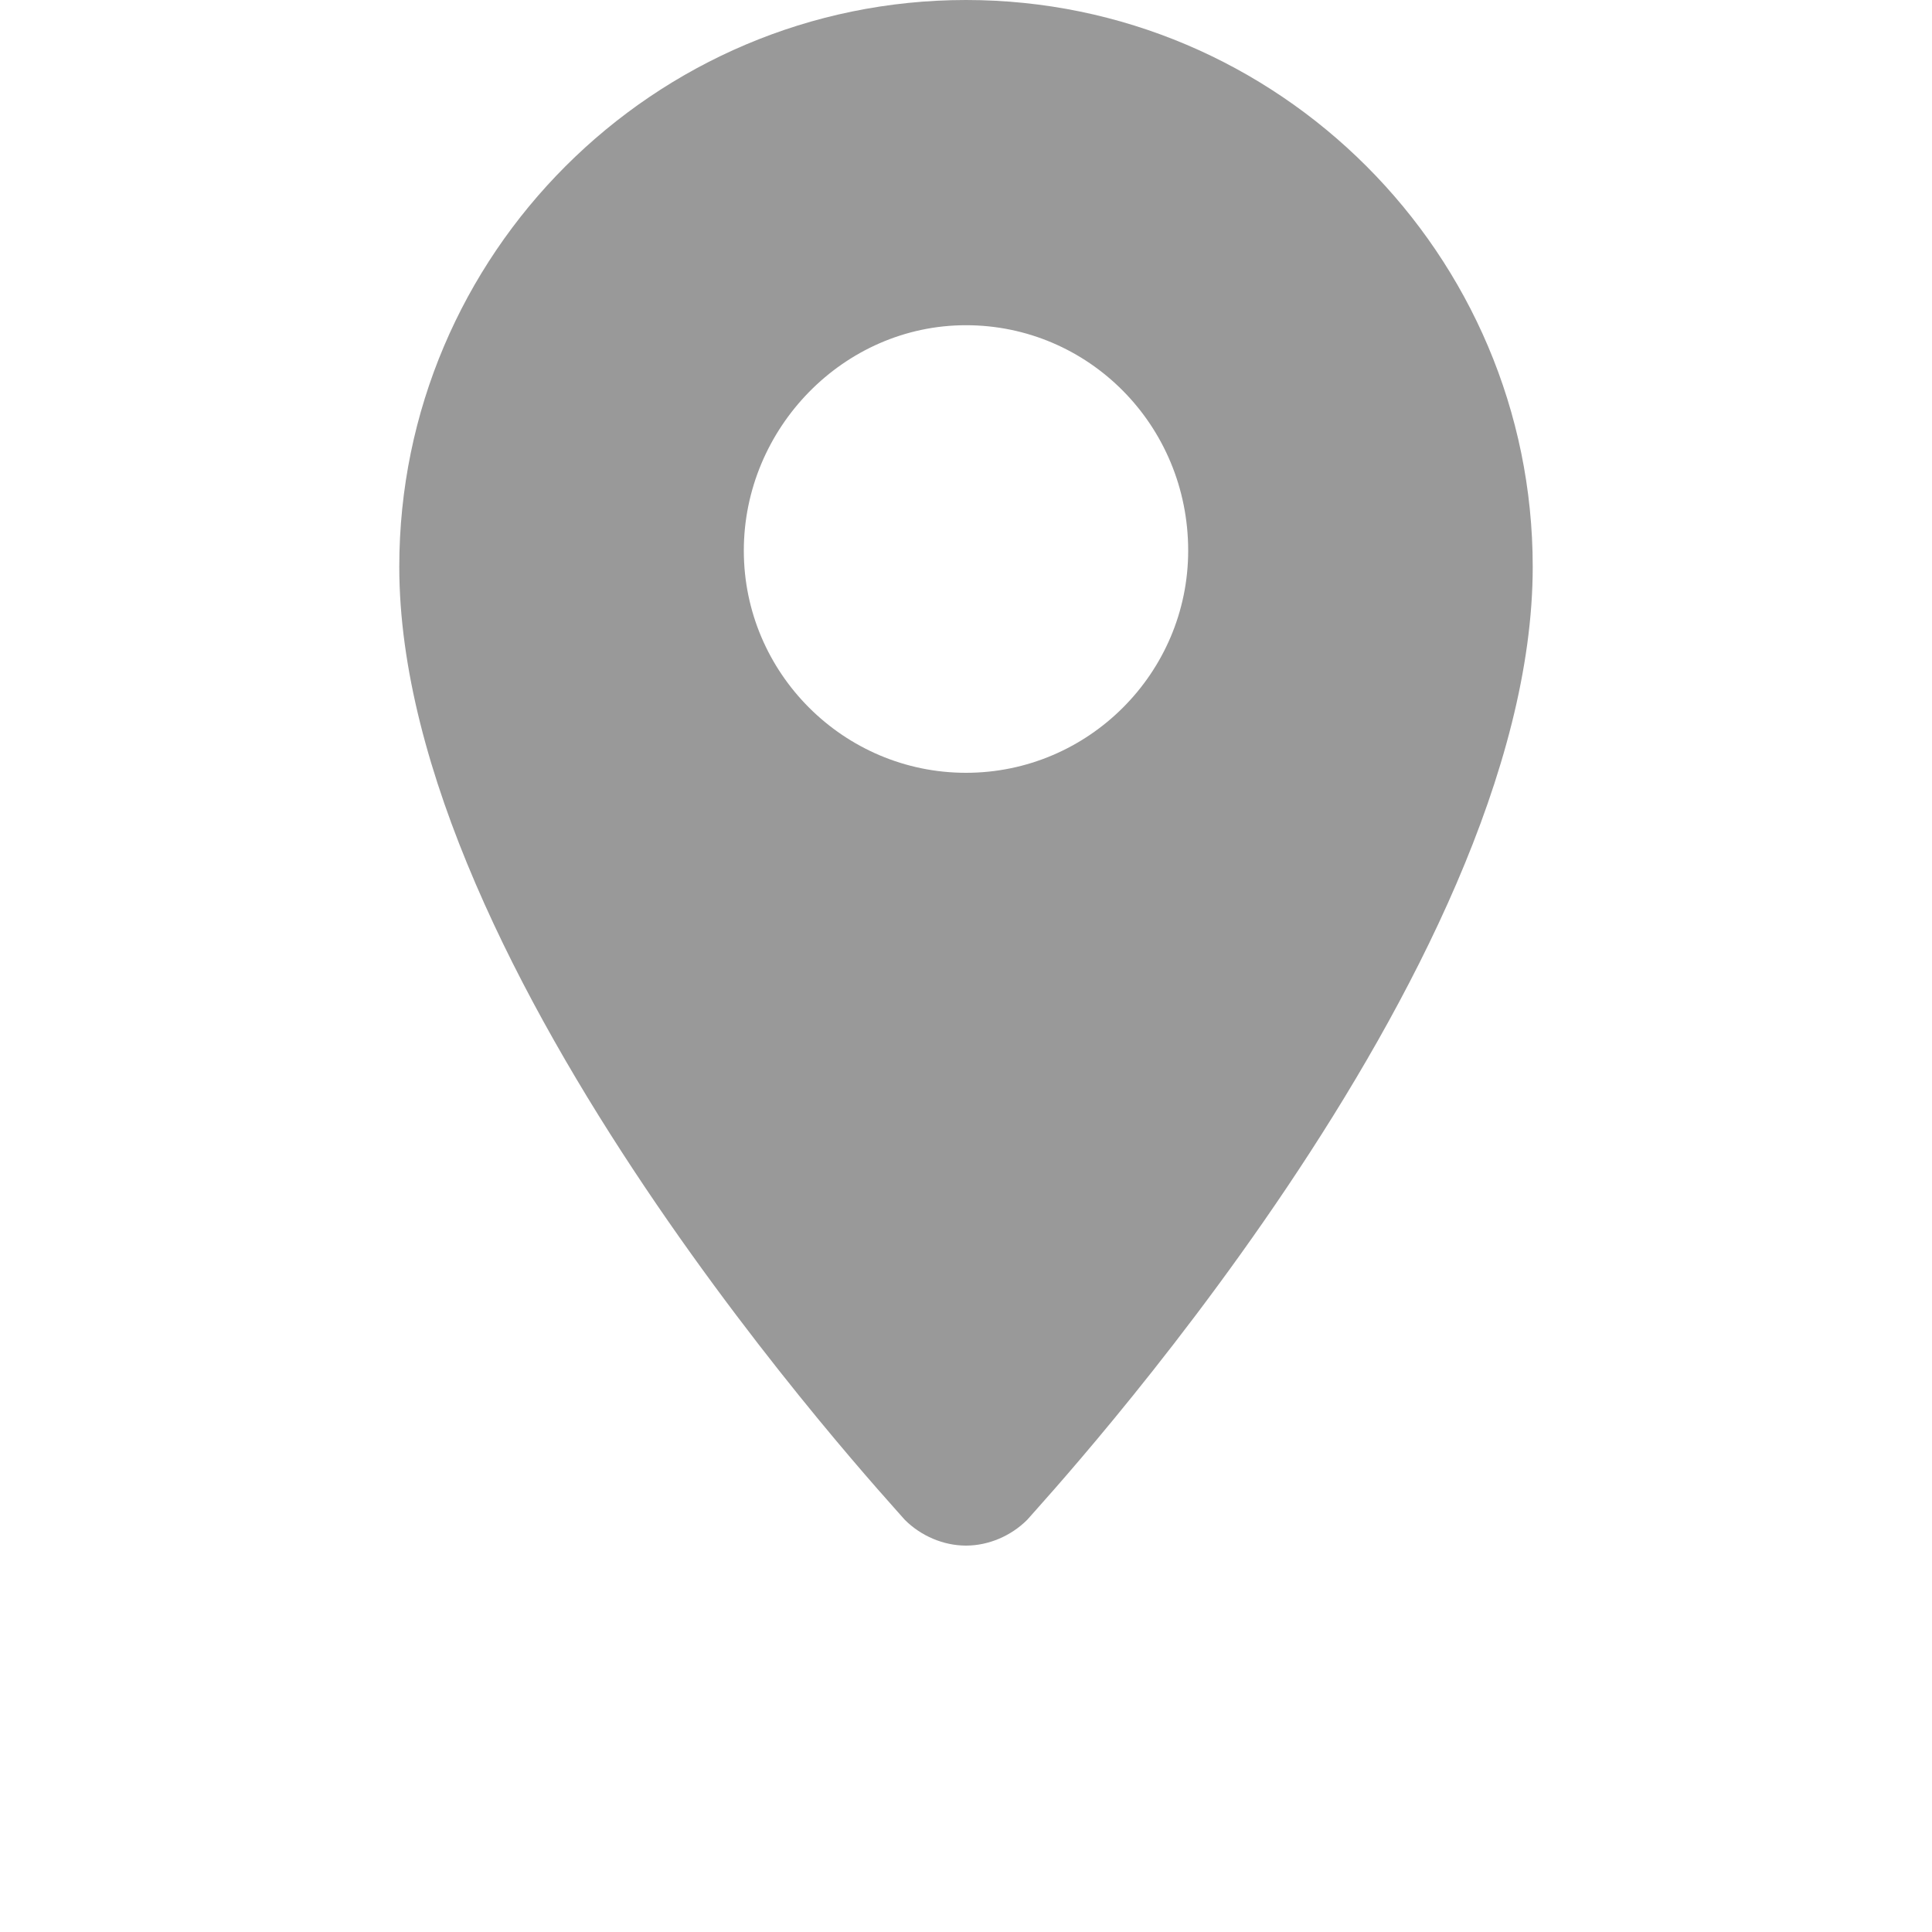
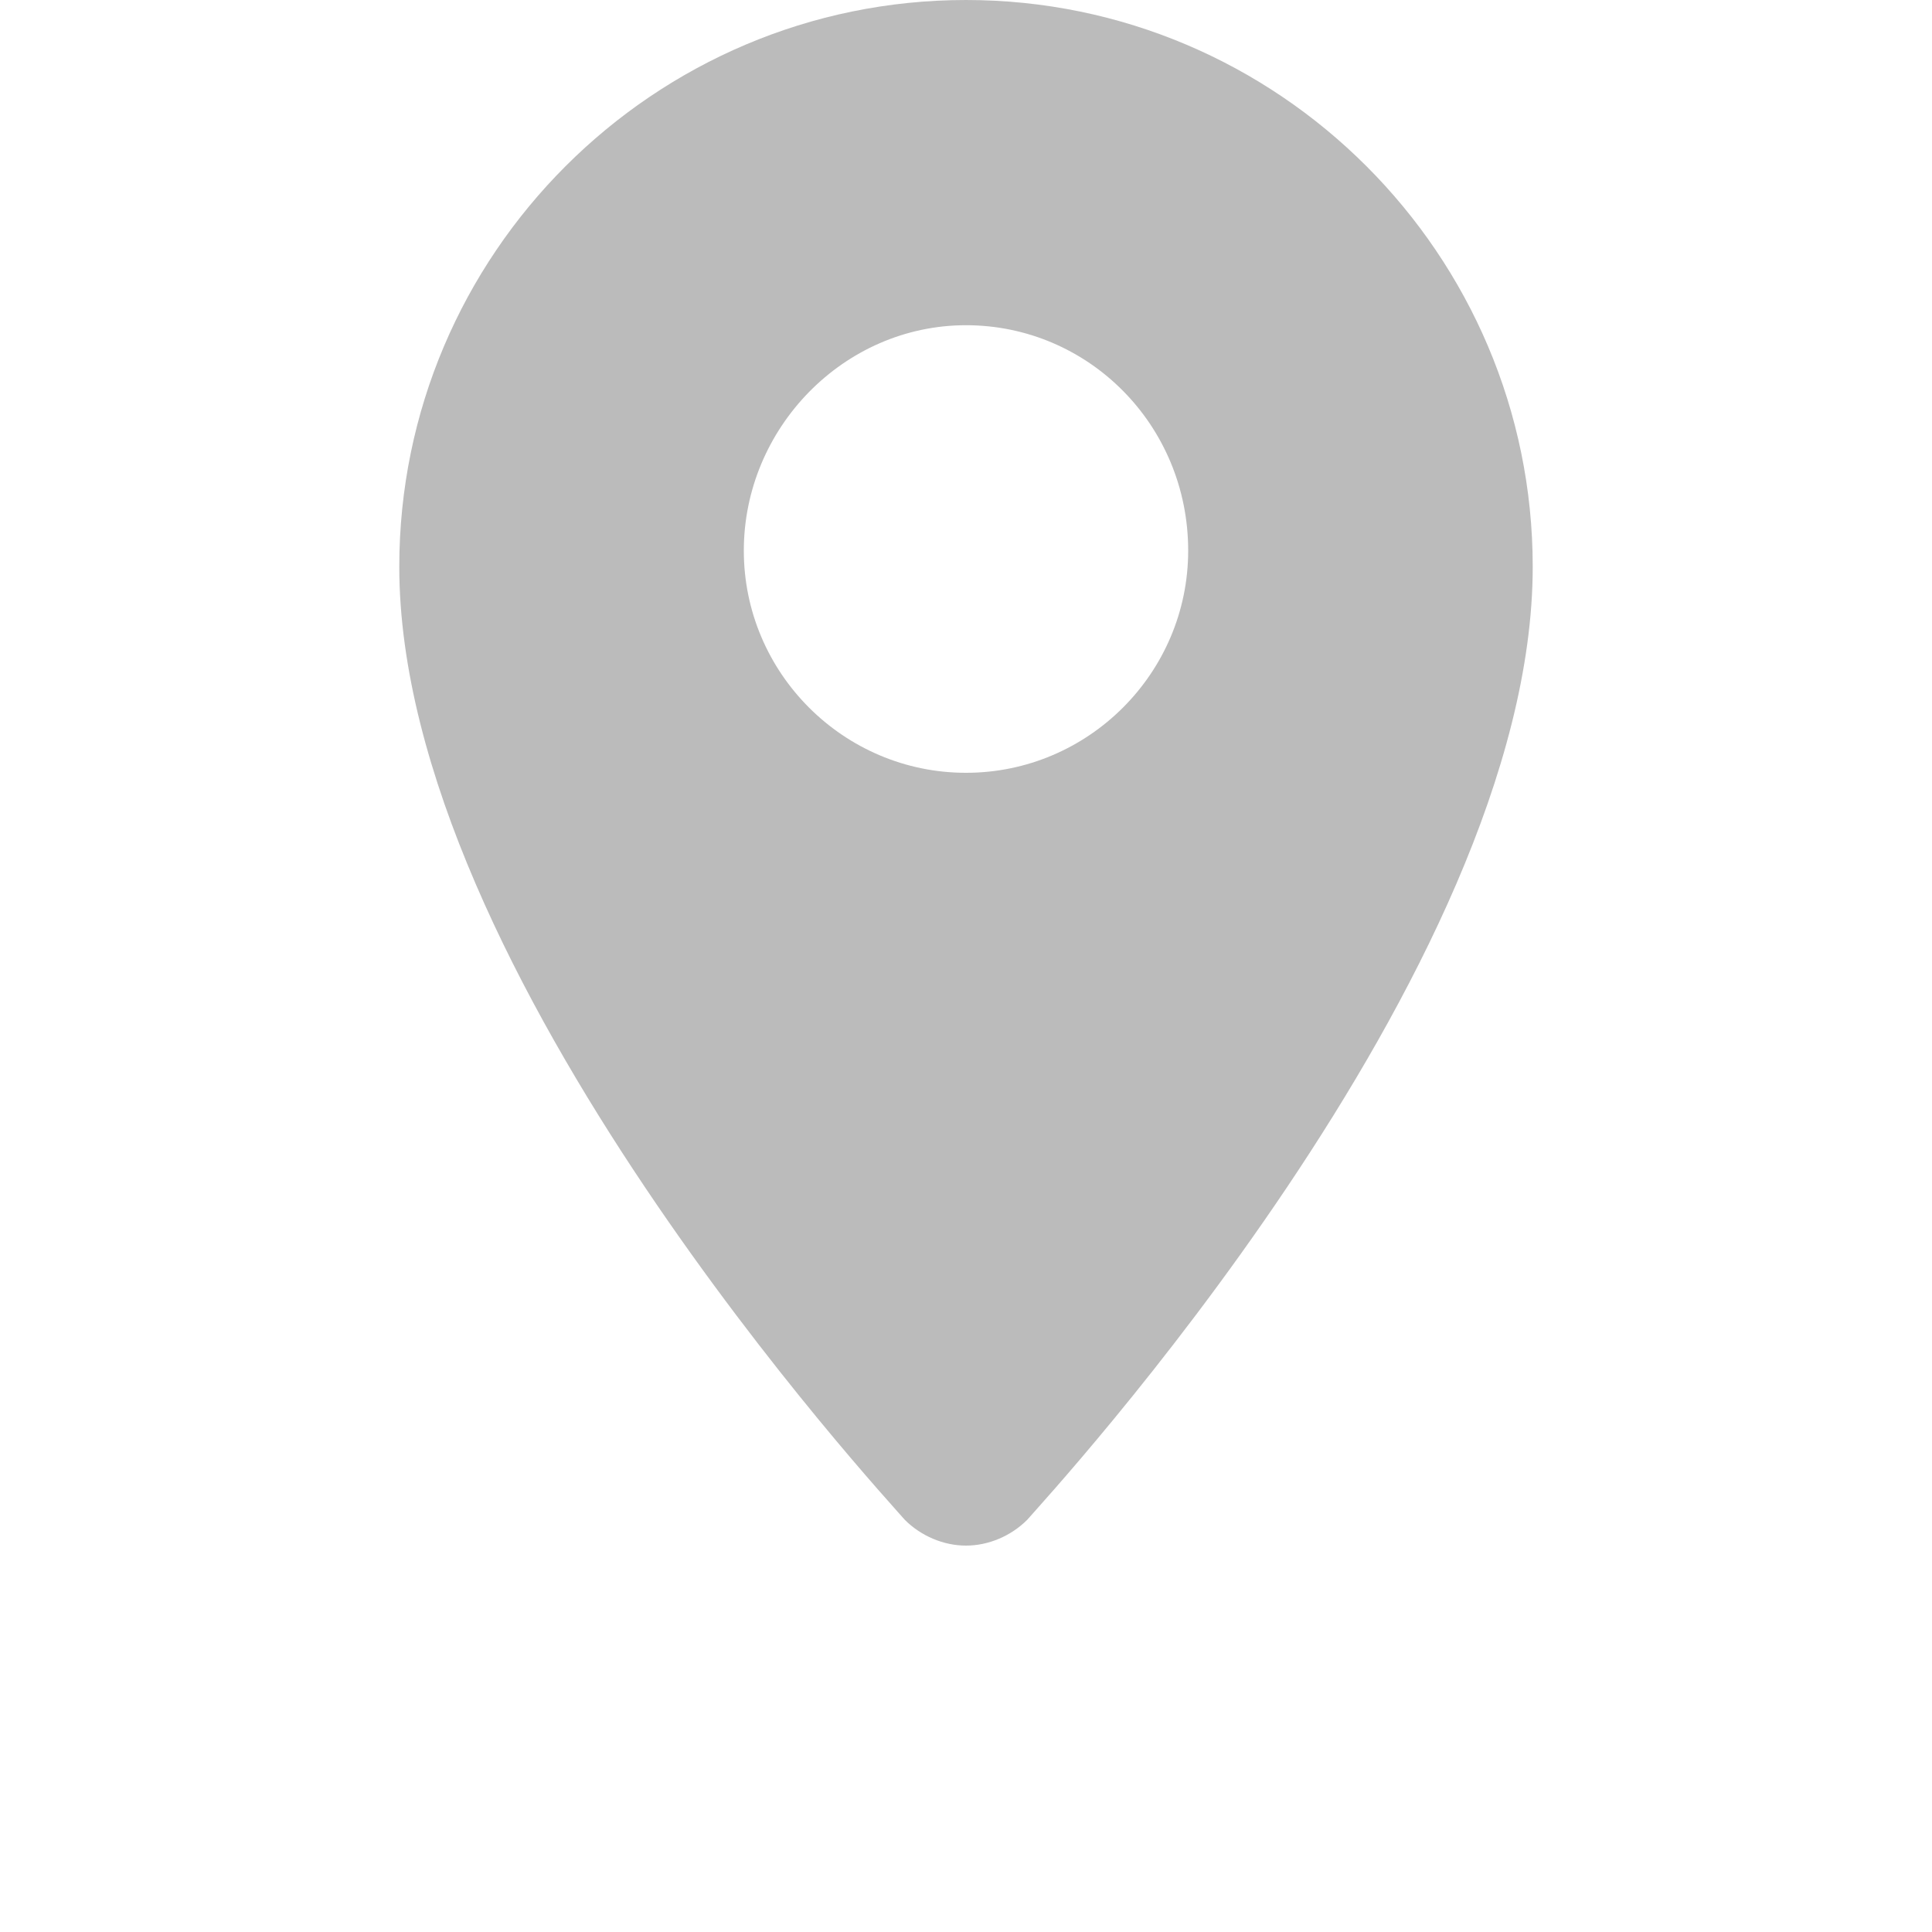
<svg xmlns="http://www.w3.org/2000/svg" version="1.1" id="Layer_1" x="0px" y="0px" viewBox="0 0 60 60" enable-background="new 0 0 60 60" xml:space="preserve">
  <g>
    <g>
-       <path fill="#999999" d="M30,0c-9.7,0-17.6,7.9-17.6,17.6c0,12.6,15.1,28.9,15.7,29.6c0.5,0.5,1.2,0.8,1.9,0.8    c0.7,0,1.4-0.3,1.9-0.8c0.6-0.7,15.7-17,15.7-29.6C47.6,7.9,39.7,0,30,0z M23.1,17.1c0-3.8,3.1-7,6.9-7s6.9,3.1,6.9,7    c0,3.8-3.1,6.9-6.9,6.9C26.2,24,23.1,20.9,23.1,17.1z" />
+       <path fill="#BBBBBB" d="M30,0c-9.7,0-17.6,7.9-17.6,17.6c0,12.6,15.1,28.9,15.7,29.6c0.5,0.5,1.2,0.8,1.9,0.8    c0.7,0,1.4-0.3,1.9-0.8c0.6-0.7,15.7-17,15.7-29.6C47.6,7.9,39.7,0,30,0z M23.1,17.1c0-3.8,3.1-7,6.9-7s6.9,3.1,6.9,7    c0,3.8-3.1,6.9-6.9,6.9S23.1,20.9,23.1,17.1z" />
    </g>
  </g>
</svg>
